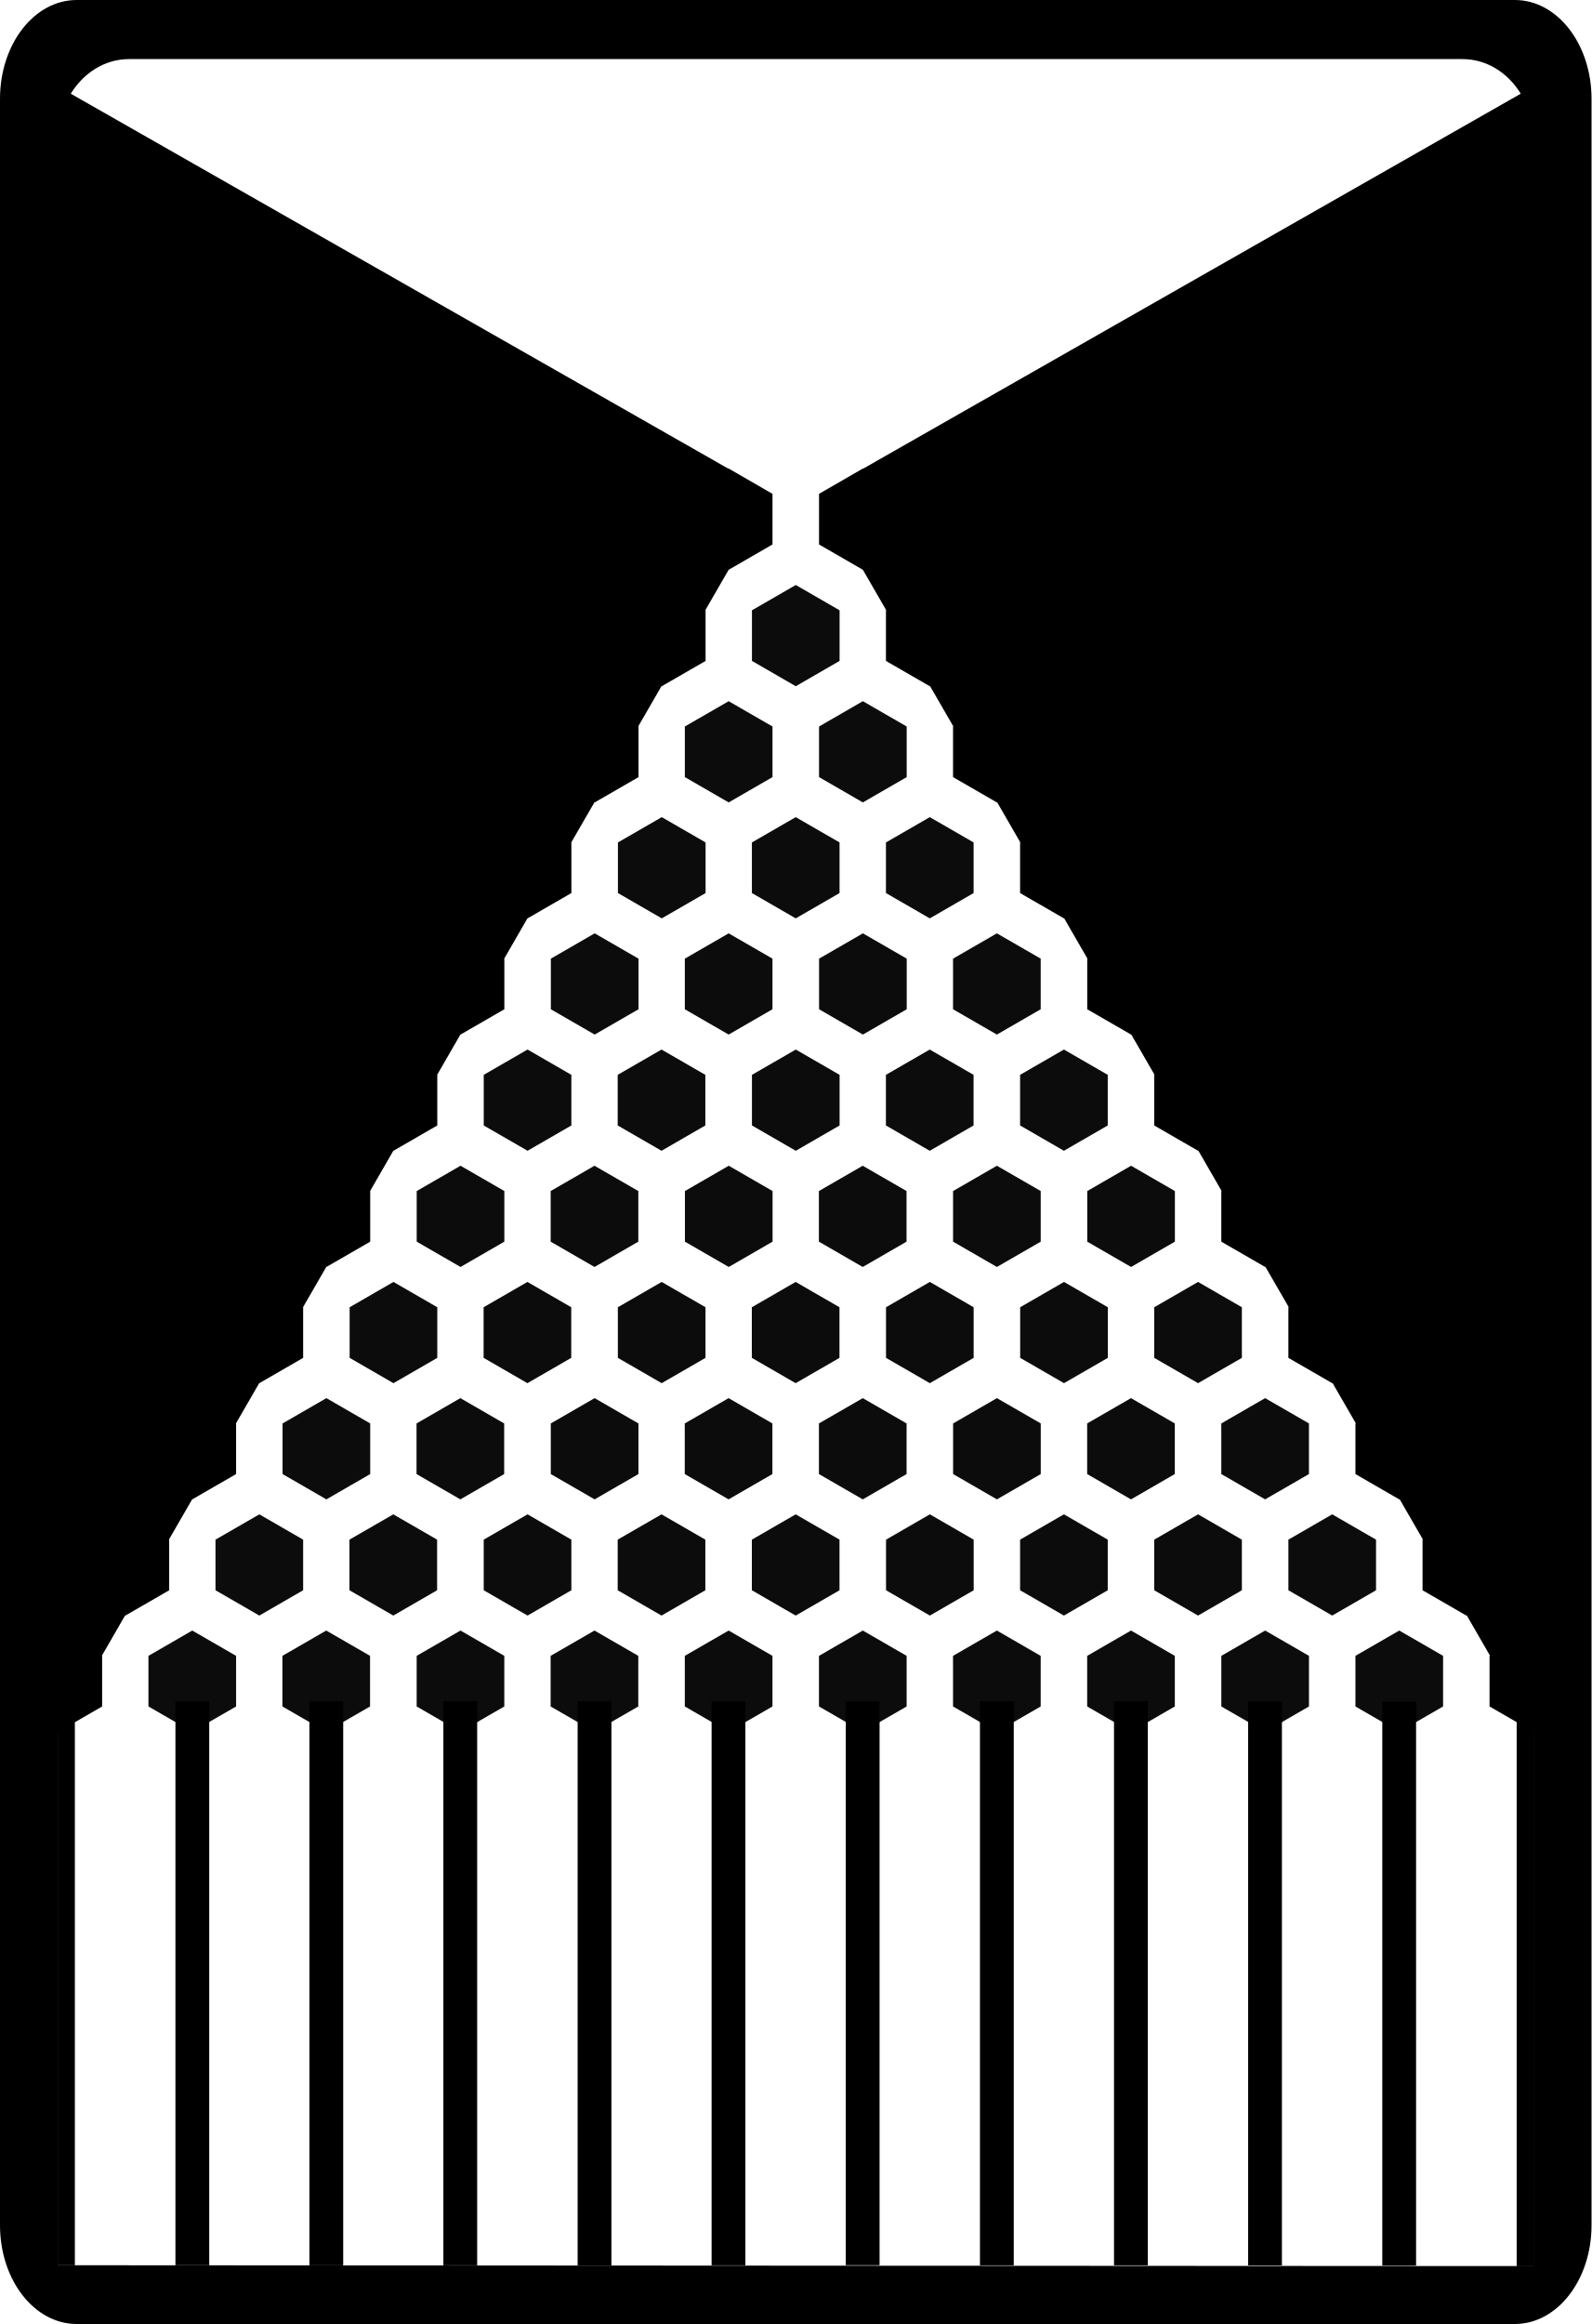
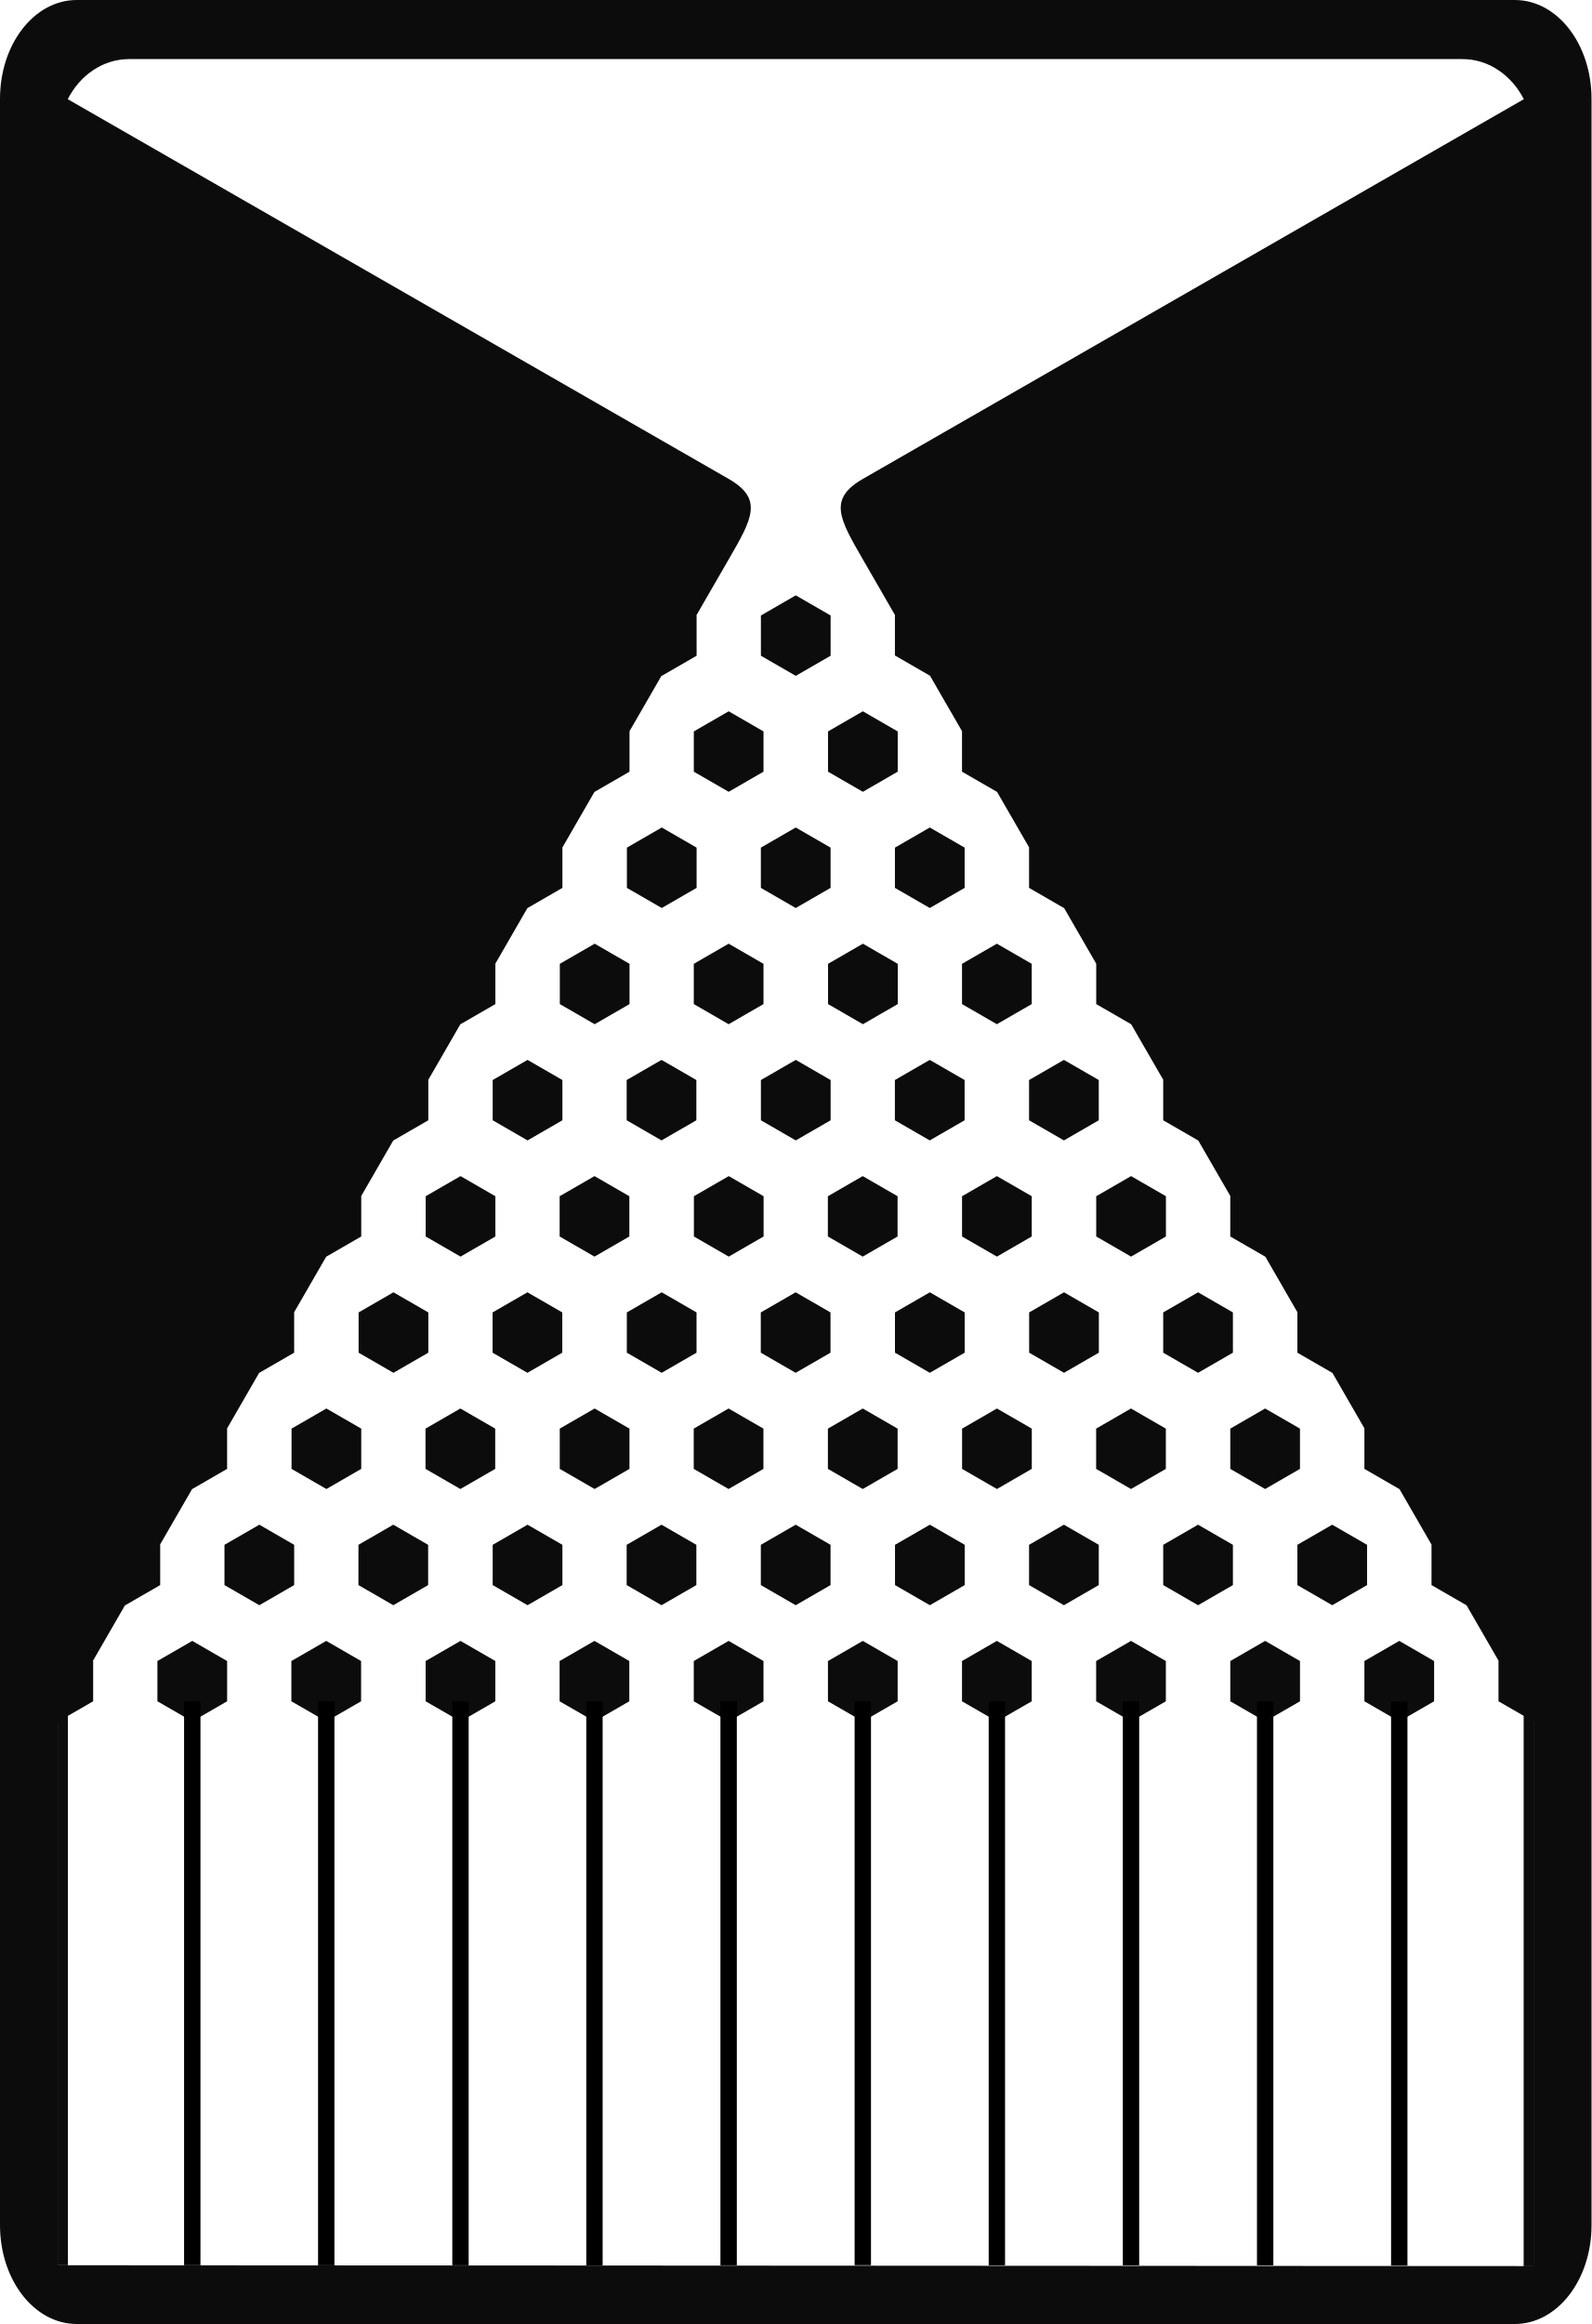
<svg xmlns="http://www.w3.org/2000/svg" width="137mm" height="200mm" viewBox="0 0 137 200" version="1.1" id="svg5">
  <defs id="defs2">
    </defs>
  <g id="layer1">
-     <path style="opacity:0.95;fill:#000000;stroke:#404040;stroke-width:0;stroke-dasharray:none" id="path238" d="m 72.44,24.5 0,13.237 -11.464,6.619 -11.464,-6.619 0,-13.237 11.464,-6.619 z" transform="matrix(0.3290653,0,0,0.3290653,48.43468,44.45939)" />
-     <path style="opacity:0.95;fill:#000000;stroke:#404040;stroke-width:0;stroke-dasharray:none" id="path373" d="m 72.44,24.5 0,13.237 -11.464,6.619 -11.464,-6.619 0,-13.237 11.464,-6.619 z" transform="matrix(0.3290653,0,0,0.3290653,42.65915,54.45939)" />
-     <path style="opacity:0.95;fill:#000000;stroke:#404040;stroke-width:0;stroke-dasharray:none" id="path375" d="m 72.44,24.5 0,13.237 -11.464,6.619 -11.464,-6.619 0,-13.237 11.464,-6.619 z" transform="matrix(0.3290653,0,0,0.3290653,54.21054,54.45939)" />
-     <path style="opacity:0.95;fill:#000000;stroke:#404040;stroke-width:0;stroke-dasharray:none" id="path1202" d="m 72.44,24.5 0,13.237 -11.464,6.619 -11.464,-6.619 0,-13.237 11.464,-6.619 z" transform="matrix(0.3290653,0,0,0.3290653,36.89928,64.43768)" />
-     <path style="opacity:0.95;fill:#000000;stroke:#404040;stroke-width:0;stroke-dasharray:none" id="path1204" d="m 72.44,24.5 0,13.237 -11.464,6.619 -11.464,-6.619 0,-13.237 11.464,-6.619 z" transform="matrix(0.3290653,0,0,0.3290653,48.43123,64.43768)" />
-     <path style="opacity:0.95;fill:#000000;stroke:#404040;stroke-width:0;stroke-dasharray:none" id="path1210" d="m 72.44,24.5 0,13.237 -11.464,6.619 -11.464,-6.619 0,-13.237 11.464,-6.619 z" transform="matrix(0.3290653,0,0,0.3290653,59.97053,64.43768)" />
-     <path style="opacity:0.95;fill:#000000;stroke:#404040;stroke-width:0;stroke-dasharray:none" id="path1224" d="m 72.44,24.5 0,13.237 -11.464,6.619 -11.464,-6.619 0,-13.237 11.464,-6.619 z" transform="matrix(0.3290653,0,0,0.3290653,31.12498,74.43768)" />
-     <path style="opacity:0.95;fill:#000000;stroke:#404040;stroke-width:0;stroke-dasharray:none" id="path1226" d="m 72.44,24.5 0,13.237 -11.464,6.619 -11.464,-6.619 0,-13.237 11.464,-6.619 z" transform="matrix(0.3290653,0,0,0.3290653,42.65692,74.43768)" />
-     <path style="opacity:0.95;fill:#000000;stroke:#404040;stroke-width:0;stroke-dasharray:none" id="path1228" d="m 72.44,24.5 0,13.237 -11.464,6.619 -11.464,-6.619 0,-13.237 11.464,-6.619 z" transform="matrix(0.3290653,0,0,0.3290653,54.21378,74.43768)" />
-     <path style="opacity:0.95;fill:#000000;stroke:#404040;stroke-width:0;stroke-dasharray:none" id="path1230" d="m 72.44,24.5 0,13.237 -11.464,6.619 -11.464,-6.619 0,-13.237 11.464,-6.619 z" transform="matrix(0.3290653,0,0,0.3290653,65.74572,74.43768)" />
-     <path style="opacity:0.95;fill:#000000;stroke:#404040;stroke-width:0;stroke-dasharray:none" id="path1232" d="m 72.44,24.5 0,13.237 -11.464,6.619 -11.464,-6.619 0,-13.237 11.464,-6.619 z" transform="matrix(0.3290653,0,0,0.3290653,25.34636,84.43768)" />
-     <path style="opacity:0.95;fill:#000000;stroke:#404040;stroke-width:0;stroke-dasharray:none" id="path1234" d="m 72.44,24.5 0,13.237 -11.464,6.619 -11.464,-6.619 0,-13.237 11.464,-6.619 z" transform="matrix(0.3290653,0,0,0.3290653,36.8783,84.43768)" />
-     <path style="opacity:0.95;fill:#000000;stroke:#404040;stroke-width:0;stroke-dasharray:none" id="path1236" d="m 72.44,24.5 0,13.237 -11.464,6.619 -11.464,-6.619 0,-13.237 11.464,-6.619 z" transform="matrix(0.3290653,0,0,0.3290653,48.43516,84.43768)" />
-     <path style="opacity:0.95;fill:#000000;stroke:#404040;stroke-width:0;stroke-dasharray:none" id="path1238" d="m 72.44,24.5 0,13.237 -11.464,6.619 -11.464,-6.619 0,-13.237 11.464,-6.619 z" transform="matrix(0.3290653,0,0,0.3290653,59.9671,84.43768)" />
-     <path style="opacity:0.95;fill:#000000;stroke:#404040;stroke-width:0;stroke-dasharray:none" id="path1240" d="m 72.44,24.5 0,13.237 -11.464,6.619 -11.464,-6.619 0,-13.237 11.464,-6.619 z" transform="matrix(0.3290653,0,0,0.3290653,71.51711,84.43768)" />
-     <path style="opacity:0.95;fill:#000000;stroke:#404040;stroke-width:0;stroke-dasharray:none" id="path1242" d="m 72.44,24.5 0,13.237 -11.464,6.619 -11.464,-6.619 0,-13.237 11.464,-6.619 z" transform="matrix(0.3290653,0,0,0.3290653,19.57722,94.43768)" />
-     <path style="opacity:0.95;fill:#000000;stroke:#404040;stroke-width:0;stroke-dasharray:none" id="path1244" d="m 72.44,24.5 0,13.237 -11.464,6.619 -11.464,-6.619 0,-13.237 11.464,-6.619 z" transform="matrix(0.3290653,0,0,0.3290653,31.10917,94.43768)" />
-     <path style="opacity:0.95;fill:#000000;stroke:#404040;stroke-width:0;stroke-dasharray:none" id="path1246" d="m 72.44,24.5 0,13.237 -11.464,6.619 -11.464,-6.619 0,-13.237 11.464,-6.619 z" transform="matrix(0.3290653,0,0,0.3290653,42.66602,94.43768)" />
-     <path style="opacity:0.95;fill:#000000;stroke:#404040;stroke-width:0;stroke-dasharray:none" id="path1248" d="m 72.44,24.5 0,13.237 -11.464,6.619 -11.464,-6.619 0,-13.237 11.464,-6.619 z" transform="matrix(0.3290653,0,0,0.3290653,54.19797,94.43768)" />
-     <path style="opacity:0.95;fill:#000000;stroke:#404040;stroke-width:0;stroke-dasharray:none" id="path1250" d="m 72.44,24.5 0,13.237 -11.464,6.619 -11.464,-6.619 0,-13.237 11.464,-6.619 z" transform="matrix(0.3290653,0,0,0.3290653,65.74797,94.43768)" />
-     <path style="opacity:0.95;fill:#000000;stroke:#404040;stroke-width:0;stroke-dasharray:none" id="path1252" d="m 72.44,24.5 0,13.237 -11.464,6.619 -11.464,-6.619 0,-13.237 11.464,-6.619 z" transform="matrix(0.3290653,0,0,0.3290653,77.29776,94.43768)" />
-     <path style="opacity:0.95;fill:#000000;stroke:#404040;stroke-width:0;stroke-dasharray:none" id="path1254" d="m 72.44,24.5 0,13.237 -11.464,6.619 -11.464,-6.619 0,-13.237 11.464,-6.619 z" transform="matrix(0.3290653,0,0,0.3290653,13.80395,104.4377)" />
-     <path style="opacity:0.95;fill:#000000;stroke:#404040;stroke-width:0;stroke-dasharray:none" id="path1256" d="m 72.44,24.5 0,13.237 -11.464,6.619 -11.464,-6.619 0,-13.237 11.464,-6.619 z" transform="matrix(0.3290653,0,0,0.3290653,25.3359,104.4377)" />
-     <path style="opacity:0.95;fill:#000000;stroke:#404040;stroke-width:0;stroke-dasharray:none" id="path1258" d="m 72.44,24.5 0,13.237 -11.464,6.619 -11.464,-6.619 0,-13.237 11.464,-6.619 z" transform="matrix(0.3290653,0,0,0.3290653,36.89275,104.4377)" />
-     <path style="opacity:0.95;fill:#000000;stroke:#404040;stroke-width:0;stroke-dasharray:none" id="path1260" d="m 72.44,24.5 0,13.237 -11.464,6.619 -11.464,-6.619 0,-13.237 11.464,-6.619 z" transform="matrix(0.3290653,0,0,0.3290653,48.42469,104.4377)" />
-     <path style="opacity:0.95;fill:#000000;stroke:#404040;stroke-width:0;stroke-dasharray:none" id="path1262" d="m 72.44,24.5 0,13.237 -11.464,6.619 -11.464,-6.619 0,-13.237 11.464,-6.619 z" transform="matrix(0.3290653,0,0,0.3290653,59.9747,104.4377)" />
-     <path style="opacity:0.95;fill:#000000;stroke:#404040;stroke-width:0;stroke-dasharray:none" id="path1264" d="m 72.44,24.5 0,13.237 -11.464,6.619 -11.464,-6.619 0,-13.237 11.464,-6.619 z" transform="matrix(0.3290653,0,0,0.3290653,71.52427,104.4377)" />
-     <path style="opacity:0.95;fill:#000000;stroke:#404040;stroke-width:0;stroke-dasharray:none" id="path1300" d="m 72.44,24.5 0,13.237 -11.464,6.619 -11.464,-6.619 0,-13.237 11.464,-6.619 z" transform="matrix(0.3290653,0,0,0.3290653,83.06404,104.4377)" />
-     <path style="opacity:0.95;fill:#000000;stroke:#404040;stroke-width:0;stroke-dasharray:none" id="path1302" d="m 72.44,24.5 0,13.237 -11.464,6.619 -11.464,-6.619 0,-13.237 11.464,-6.619 z" transform="matrix(0.3290653,0,0,0.3290653,8.030676,114.4377)" />
-     <path style="opacity:0.95;fill:#000000;stroke:#404040;stroke-width:0;stroke-dasharray:none" id="path1304" d="m 72.44,24.5 0,13.237 -11.464,6.619 -11.464,-6.619 0,-13.237 11.464,-6.619 z" transform="matrix(0.3290653,0,0,0.3290653,19.56262,114.4377)" />
-     <path style="opacity:0.95;fill:#000000;stroke:#404040;stroke-width:0;stroke-dasharray:none" id="path1306" d="m 72.44,24.5 0,13.237 -11.464,6.619 -11.464,-6.619 0,-13.237 11.464,-6.619 z" transform="matrix(0.3290653,0,0,0.3290653,31.11948,114.4377)" />
-     <path style="opacity:0.95;fill:#000000;stroke:#404040;stroke-width:0;stroke-dasharray:none" id="path1308" d="m 72.44,24.5 0,13.237 -11.464,6.619 -11.464,-6.619 0,-13.237 11.464,-6.619 z" transform="matrix(0.3290653,0,0,0.3290653,42.65142,114.4377)" />
-     <path style="opacity:0.95;fill:#000000;stroke:#404040;stroke-width:0;stroke-dasharray:none" id="path1310" d="m 72.44,24.5 0,13.237 -11.464,6.619 -11.464,-6.619 0,-13.237 11.464,-6.619 z" transform="matrix(0.3290653,0,0,0.3290653,54.20143,114.4377)" />
-     <path style="opacity:0.95;fill:#000000;stroke:#404040;stroke-width:0;stroke-dasharray:none" id="path1312" d="m 72.44,24.5 0,13.237 -11.464,6.619 -11.464,-6.619 0,-13.237 11.464,-6.619 z" transform="matrix(0.3290653,0,0,0.3290653,65.751,114.4377)" />
-     <path style="opacity:0.95;fill:#000000;stroke:#404040;stroke-width:0;stroke-dasharray:none" id="path1314" d="m 72.44,24.5 0,13.237 -11.464,6.619 -11.464,-6.619 0,-13.237 11.464,-6.619 z" transform="matrix(0.3290653,0,0,0.3290653,77.29055,114.4377)" />
-     <path style="opacity:0.95;fill:#000000;stroke:#404040;stroke-width:0;stroke-dasharray:none" id="path1316" d="m 72.44,24.5 0,13.237 -11.464,6.619 -11.464,-6.619 0,-13.237 11.464,-6.619 z" transform="matrix(0.3290653,0,0,0.3290653,88.83753,114.4377)" />
-     <path style="opacity:0.95;fill:#000000;stroke:#404040;stroke-width:0;stroke-dasharray:none" id="path1318" d="m 72.44,24.5 0,13.237 -11.464,6.619 -11.464,-6.619 0,-13.237 11.464,-6.619 z" transform="matrix(0.3290653,0,0,0.3290653,2.257403,124.4377)" />
-     <path style="opacity:0.95;fill:#000000;stroke:#404040;stroke-width:0;stroke-dasharray:none" id="path1320" d="m 72.44,24.5 0,13.237 -11.464,6.619 -11.464,-6.619 0,-13.237 11.464,-6.619 z" transform="matrix(0.3290653,0,0,0.3290653,13.78935,124.4377)" />
-     <path style="opacity:0.95;fill:#000000;stroke:#404040;stroke-width:0;stroke-dasharray:none" id="path1322" d="m 72.44,24.5 0,13.237 -11.464,6.619 -11.464,-6.619 0,-13.237 11.464,-6.619 z" transform="matrix(0.3290653,0,0,0.3290653,25.3462,124.4377)" />
-     <path style="opacity:0.95;fill:#000000;stroke:#404040;stroke-width:0;stroke-dasharray:none" id="path1324" d="m 72.44,24.5 0,13.237 -11.464,6.619 -11.464,-6.619 0,-13.237 11.464,-6.619 z" transform="matrix(0.3290653,0,0,0.3290653,36.87815,124.4377)" />
-     <path style="opacity:0.95;fill:#000000;stroke:#404040;stroke-width:0;stroke-dasharray:none" id="path1326" d="m 72.44,24.5 0,13.237 -11.464,6.619 -11.464,-6.619 0,-13.237 11.464,-6.619 z" transform="matrix(0.3290653,0,0,0.3290653,48.42815,124.4377)" />
-     <path style="opacity:0.95;fill:#000000;stroke:#404040;stroke-width:0;stroke-dasharray:none" id="path1328" d="m 72.44,24.5 0,13.237 -11.464,6.619 -11.464,-6.619 0,-13.237 11.464,-6.619 z" transform="matrix(0.3290653,0,0,0.3290653,59.97772,124.4377)" />
-     <path style="opacity:0.95;fill:#000000;stroke:#404040;stroke-width:0;stroke-dasharray:none" id="path1330" d="m 72.44,24.5 0,13.237 -11.464,6.619 -11.464,-6.619 0,-13.237 11.464,-6.619 z" transform="matrix(0.3290653,0,0,0.3290653,71.51706,124.4377)" />
-     <path style="opacity:0.95;fill:#000000;stroke:#404040;stroke-width:0;stroke-dasharray:none" id="path1332" d="m 72.44,24.5 0,13.237 -11.464,6.619 -11.464,-6.619 0,-13.237 11.464,-6.619 z" transform="matrix(0.3290653,0,0,0.3290653,83.06404,124.4377)" />
-     <path style="opacity:0.95;fill:#000000;stroke:#404040;stroke-width:0;stroke-dasharray:none" id="path1334" d="m 72.44,24.5 0,13.237 -11.464,6.619 -11.464,-6.619 0,-13.237 11.464,-6.619 z" transform="matrix(0.3290653,0,0,0.3290653,94.61205,124.4377)" />
-     <path class="UnoptimicedTransforms" d="M 0,0" id="path4204" style="fill:#000000;stroke-width:0;stroke-dasharray:none" />
-     <path style="fill:#000000;stroke:#000000;stroke-width:0;stroke-linecap:butt;stroke-linejoin:miter;stroke-dasharray:none;stroke-opacity:1" d="M 4.991,26.757 4.989,149.679" id="path4150" />
-     <path style="opacity:0.95;fill:#000000;stroke:#404040;stroke-width:0;stroke-dasharray:none" id="path17122" d="m 72.44,24.5 0,13.237 -11.464,6.619 -11.464,-6.619 0,-13.237 11.464,-6.619 z" transform="matrix(0.3290653,0,0,0.3290653,88.83981,134.438)" />
-     <path style="opacity:0.95;fill:#000000;stroke:#404040;stroke-width:0;stroke-dasharray:none" id="path17128" d="m 72.44,24.5 0,13.237 -11.464,6.619 -11.464,-6.619 0,-13.237 11.464,-6.619 z" transform="matrix(0.3290653,0,0,0.3290653,100.3833,134.438)" />
-     <path style="opacity:0.95;fill:#000000;stroke:#404040;stroke-width:0;stroke-dasharray:none" id="path17106" d="m 72.44,24.5 0,13.237 -11.464,6.619 -11.464,-6.619 0,-13.237 11.464,-6.619 z" transform="matrix(0.3290653,0,0,0.3290653,-3.514856,134.438)" />
-     <path style="opacity:0.95;fill:#000000;stroke:#404040;stroke-width:0;stroke-dasharray:none" id="path17108" d="m 72.44,24.5 0,13.237 -11.464,6.619 -11.464,-6.619 0,-13.237 11.464,-6.619 z" transform="matrix(0.3290653,0,0,0.3290653,8.01709,134.438)" />
-     <path style="opacity:0.95;fill:#000000;stroke:#404040;stroke-width:0;stroke-dasharray:none" id="path17110" d="m 72.44,24.5 0,13.237 -11.464,6.619 -11.464,-6.619 0,-13.237 11.464,-6.619 z" transform="matrix(0.3290653,0,0,0.3290653,19.57396,134.438)" />
-     <path style="opacity:0.95;fill:#000000;stroke:#404040;stroke-width:0;stroke-dasharray:none" id="path17112" d="m 72.44,24.5 0,13.237 -11.464,6.619 -11.464,-6.619 0,-13.237 11.464,-6.619 z" transform="matrix(0.3290653,0,0,0.3290653,31.10591,134.438)" />
-     <path style="opacity:0.95;fill:#000000;stroke:#404040;stroke-width:0;stroke-dasharray:none" id="path17114" d="m 72.44,24.5 0,13.237 -11.464,6.619 -11.464,-6.619 0,-13.237 11.464,-6.619 z" transform="matrix(0.3290653,0,0,0.3290653,42.65591,134.438)" />
-     <path style="opacity:0.95;fill:#000000;stroke:#404040;stroke-width:0;stroke-dasharray:none" id="path17116" d="m 72.44,24.5 0,13.237 -11.464,6.619 -11.464,-6.619 0,-13.237 11.464,-6.619 z" transform="matrix(0.3290653,0,0,0.3290653,54.20548,134.438)" />
-     <path style="opacity:0.95;fill:#000000;stroke:#404040;stroke-width:0;stroke-dasharray:none" id="path17118" d="m 72.44,24.5 0,13.237 -11.464,6.619 -11.464,-6.619 0,-13.237 11.464,-6.619 z" transform="matrix(0.3290653,0,0,0.3290653,65.74482,134.438)" />
-     <path style="opacity:0.95;fill:#000000;stroke:#404040;stroke-width:0;stroke-dasharray:none" id="path17120" d="m 72.44,24.5 0,13.237 -11.464,6.619 -11.464,-6.619 0,-13.237 11.464,-6.619 z" transform="matrix(0.3290653,0,0,0.3290653,77.2918,134.438)" />
-     <path style="fill:#000000;stroke:#000000;stroke-width:0;stroke-linecap:butt;stroke-linejoin:miter;stroke-dasharray:none;stroke-opacity:1" d="m 16.312,146.416 h 1.699 v 48.529 h -2.909 v -48.529 z" id="path1122" />
-     <path style="fill:#000000;stroke:#000000;stroke-width:0;stroke-linecap:butt;stroke-linejoin:miter;stroke-dasharray:none;stroke-opacity:1" d="m 27.844,146.416 h 1.699 v 48.536 h -2.909 v -48.536 z" id="path1124" />
-     <path style="fill:#000000;stroke:#000000;stroke-width:0;stroke-linecap:butt;stroke-linejoin:miter;stroke-dasharray:none;stroke-opacity:1" d="m 39.376,146.416 h 1.699 v 48.536 h -2.909 v -48.536 z" id="path1126" />
-     <path style="fill:#000000;stroke:#000000;stroke-width:0;stroke-linecap:butt;stroke-linejoin:miter;stroke-dasharray:none;stroke-opacity:1" d="m 50.933,146.423 h 1.699 v 48.536 h -2.909 v -48.536 z" id="path1128" />
-     <path style="fill:#000000;stroke:#000000;stroke-width:0;stroke-linecap:butt;stroke-linejoin:miter;stroke-dasharray:none;stroke-opacity:1" d="m 62.465,146.416 h 1.699 v 48.536 h -2.909 v -48.536 z" id="path1130" />
-     <path style="fill:#000000;stroke:#000000;stroke-width:0;stroke-linecap:butt;stroke-linejoin:miter;stroke-dasharray:none;stroke-opacity:1" d="m 74.015,146.405 h 1.699 v 48.536 h -2.909 v -48.536 z" id="path1132" />
-     <path style="fill:#000000;stroke:#000000;stroke-width:0;stroke-linecap:butt;stroke-linejoin:miter;stroke-dasharray:none;stroke-opacity:1" d="m 85.565,146.416 h 1.699 v 48.536 h -2.909 v -48.536 z" id="path1134" />
-     <path style="fill:#000000;stroke:#000000;stroke-width:0;stroke-linecap:butt;stroke-linejoin:miter;stroke-dasharray:none;stroke-opacity:1" d="m 97.104,146.416 h 1.699 v 48.536 h -2.909 v -48.536 z" id="path1136" />
-     <path style="fill:#000000;stroke:#000000;stroke-width:0;stroke-linecap:butt;stroke-linejoin:miter;stroke-dasharray:none;stroke-opacity:1" d="m 108.65,146.418 h 1.699 v 48.536 h -2.909 v -48.536 z" id="path1138" />
-     <path style="fill:#000000;stroke:#000000;stroke-width:0;stroke-linecap:butt;stroke-linejoin:miter;stroke-dasharray:none;stroke-opacity:1" d="m 120.198,146.441 h 1.699 v 48.536 h -2.909 v -48.536 z" id="path1140" />
-     <path id="path1142" style="fill:#000000;stroke:#000000;stroke-width:0;stroke-linecap:butt;stroke-linejoin:miter;stroke-dasharray:none;stroke-opacity:1" d="M 6.605 0 C 2.946 0 -1.8799758e-15 3.794 0 8.507 L 0 191.493 C 0 196.206 2.946 200 6.605 200 L 130.395 200 C 134.054 200 137 196.206 137 191.493 L 137 8.507 C 137 3.794 134.054 1.2533172e-15 130.395 0 L 6.605 0 z M 11.115 5.085 L 125.887 5.085 C 127.971 5.085 129.803 6.261 130.908 8.063 L 74.297 40.334 L 74.276 40.322 L 70.875 42.285 L 70.501 42.499 L 70.503 42.502 L 70.503 46.856 L 74.276 49.034 L 74.276 49.034 L 76.284 52.509 L 76.263 52.522 L 76.263 56.878 L 80.035 59.056 L 80.058 59.043 L 82.061 62.509 L 82.038 62.522 L 82.038 66.878 L 85.811 69.056 L 85.835 69.042 L 87.827 72.49 L 87.81 72.5 L 87.81 76.856 L 91.582 79.034 L 91.601 79.023 L 93.604 82.492 L 93.59 82.5 L 93.59 86.856 L 97.363 89.034 L 97.378 89.025 L 99.378 92.487 L 99.357 92.5 L 99.357 96.856 L 103.129 99.034 L 103.152 99.02 L 105.154 102.486 L 105.13 102.5 L 105.13 106.856 L 108.902 109.034 L 108.928 109.019 L 110.931 112.485 L 110.905 112.5 L 110.905 116.856 L 114.677 119.034 L 114.705 119.018 L 116.706 122.483 L 116.676 122.5 L 116.676 126.856 L 120.448 129.034 L 120.48 129.016 L 122.482 132.483 L 122.453 132.5 L 122.453 136.856 L 126.225 139.034 L 126.257 139.016 L 128.257 142.479 L 128.22 142.5 L 128.22 146.856 L 130.556 148.205 L 130.556 195.014 L 132.009 195.014 L 132.009 149.025 L 132.011 149.024 L 132.011 195.017 L 4.991 194.943 L 4.991 149.033 L 4.994 149.028 L 4.994 194.934 L 6.445 194.934 L 6.445 148.211 L 8.791 146.856 L 8.791 142.5 L 8.769 142.488 L 10.77 139.023 L 10.791 139.034 L 14.563 136.856 L 14.563 132.5 L 14.543 132.488 L 16.541 129.028 L 16.55 129.034 L 20.323 126.856 L 20.323 122.5 L 20.312 122.494 L 22.313 119.029 L 22.323 119.034 L 26.095 116.856 L 26.095 112.5 L 26.086 112.494 L 28.087 109.028 L 28.096 109.034 L 31.868 106.856 L 31.868 102.5 L 31.859 102.495 L 33.86 99.029 L 33.869 99.034 L 37.642 96.856 L 37.642 92.5 L 37.632 92.494 L 39.633 89.029 L 39.642 89.034 L 43.414 86.856 L 43.414 82.5 L 43.405 82.495 L 45.405 79.03 L 45.411 79.034 L 49.184 76.856 L 49.184 72.5 L 49.177 72.496 L 51.171 69.044 L 51.19 69.056 L 54.963 66.878 L 54.963 62.522 L 54.942 62.51 L 56.944 59.044 L 56.964 59.056 L 60.737 56.878 L 60.737 52.522 L 60.716 52.51 L 62.723 49.034 L 62.724 49.034 L 66.497 46.856 L 66.497 42.5 L 66.495 42.499 L 66.496 42.499 L 66.365 42.425 L 62.724 40.322 L 62.701 40.336 L 6.092 8.065 C 7.197 6.262 9.029 5.085 11.115 5.085 z " />
+     <path style="opacity:0.95;fill:#000000;stroke:#404040;stroke-width:0;stroke-dasharray:none" id="path238" d="m 72.44,24.5 0,13.237 -11.464,6.619 -11.464,-6.619 0,-13.237 11.464,-6.619 z" transform="matrix(0.2617118,0,0,0.2617118,52.54161,46.55538)" />
+     <path style="opacity:0.95;fill:#000000;stroke:#404040;stroke-width:0;stroke-dasharray:none" id="path373" d="m 72.44,24.5 0,13.237 -11.464,6.619 -11.464,-6.619 0,-13.237 11.464,-6.619 z" transform="matrix(0.2617118,0,0,0.2617118,46.76609,56.53337)" />
+     <path style="opacity:0.95;fill:#000000;stroke:#404040;stroke-width:0;stroke-dasharray:none" id="path375" d="m 72.44,24.5 0,13.237 -11.464,6.619 -11.464,-6.619 0,-13.237 11.464,-6.619 z" transform="matrix(0.2617118,0,0,0.2617118,58.31748,56.53337)" />
+     <path style="opacity:0.95;fill:#000000;stroke:#404040;stroke-width:0;stroke-dasharray:none" id="path1202" d="m 72.44,24.5 0,13.237 -11.464,6.619 -11.464,-6.619 0,-13.237 11.464,-6.619 z" transform="matrix(0.2617118,0,0,0.2617118,41.00622,66.53366)" />
+     <path style="opacity:0.95;fill:#000000;stroke:#404040;stroke-width:0;stroke-dasharray:none" id="path1204" d="m 72.44,24.5 0,13.237 -11.464,6.619 -11.464,-6.619 0,-13.237 11.464,-6.619 z" transform="matrix(0.2617118,0,0,0.2617118,52.53816,66.53366)" />
+     <path style="opacity:0.95;fill:#000000;stroke:#404040;stroke-width:0;stroke-dasharray:none" id="path1210" d="m 72.44,24.5 0,13.237 -11.464,6.619 -11.464,-6.619 0,-13.237 11.464,-6.619 z" transform="matrix(0.2617118,0,0,0.2617118,64.07746,66.53366)" />
+     <path style="opacity:0.95;fill:#000000;stroke:#404040;stroke-width:0;stroke-dasharray:none" id="path1224" d="m 72.44,24.5 0,13.237 -11.464,6.619 -11.464,-6.619 0,-13.237 11.464,-6.619 z" transform="matrix(0.2617118,0,0,0.2617118,35.23191,76.53366)" />
+     <path style="opacity:0.95;fill:#000000;stroke:#404040;stroke-width:0;stroke-dasharray:none" id="path1226" d="m 72.44,24.5 0,13.237 -11.464,6.619 -11.464,-6.619 0,-13.237 11.464,-6.619 z" transform="matrix(0.2617118,0,0,0.2617118,46.76385,76.53366)" />
+     <path style="opacity:0.95;fill:#000000;stroke:#404040;stroke-width:0;stroke-dasharray:none" id="path1228" d="m 72.44,24.5 0,13.237 -11.464,6.619 -11.464,-6.619 0,-13.237 11.464,-6.619 z" transform="matrix(0.2617118,0,0,0.2617118,58.32071,76.53366)" />
+     <path style="opacity:0.95;fill:#000000;stroke:#404040;stroke-width:0;stroke-dasharray:none" id="path1230" d="m 72.44,24.5 0,13.237 -11.464,6.619 -11.464,-6.619 0,-13.237 11.464,-6.619 z" transform="matrix(0.2617118,0,0,0.2617118,69.85265,76.53366)" />
+     <path style="opacity:0.95;fill:#000000;stroke:#404040;stroke-width:0;stroke-dasharray:none" id="path1232" d="m 72.44,24.5 0,13.237 -11.464,6.619 -11.464,-6.619 0,-13.237 11.464,-6.619 z" transform="matrix(0.2617118,0,0,0.2617118,29.45329,86.53366)" />
+     <path style="opacity:0.95;fill:#000000;stroke:#404040;stroke-width:0;stroke-dasharray:none" id="path1234" d="m 72.44,24.5 0,13.237 -11.464,6.619 -11.464,-6.619 0,-13.237 11.464,-6.619 z" transform="matrix(0.2617118,0,0,0.2617118,40.98524,86.53366)" />
+     <path style="opacity:0.95;fill:#000000;stroke:#404040;stroke-width:0;stroke-dasharray:none" id="path1236" d="m 72.44,24.5 0,13.237 -11.464,6.619 -11.464,-6.619 0,-13.237 11.464,-6.619 z" transform="matrix(0.2617118,0,0,0.2617118,52.54209,86.53366)" />
+     <path style="opacity:0.95;fill:#000000;stroke:#404040;stroke-width:0;stroke-dasharray:none" id="path1238" d="m 72.44,24.5 0,13.237 -11.464,6.619 -11.464,-6.619 0,-13.237 11.464,-6.619 z" transform="matrix(0.2617118,0,0,0.2617118,64.07404,86.53366)" />
+     <path style="opacity:0.95;fill:#000000;stroke:#404040;stroke-width:0;stroke-dasharray:none" id="path1240" d="m 72.44,24.5 0,13.237 -11.464,6.619 -11.464,-6.619 0,-13.237 11.464,-6.619 z" transform="matrix(0.2617118,0,0,0.2617118,75.62404,86.53366)" />
+     <path style="opacity:0.95;fill:#000000;stroke:#404040;stroke-width:0;stroke-dasharray:none" id="path1242" d="m 72.44,24.5 0,13.237 -11.464,6.619 -11.464,-6.619 0,-13.237 11.464,-6.619 z" transform="matrix(0.2617118,0,0,0.2617118,23.68416,96.53366)" />
+     <path style="opacity:0.95;fill:#000000;stroke:#404040;stroke-width:0;stroke-dasharray:none" id="path1244" d="m 72.44,24.5 0,13.237 -11.464,6.619 -11.464,-6.619 0,-13.237 11.464,-6.619 z" transform="matrix(0.2617118,0,0,0.2617118,35.2161,96.53366)" />
+     <path style="opacity:0.95;fill:#000000;stroke:#404040;stroke-width:0;stroke-dasharray:none" id="path1246" d="m 72.44,24.5 0,13.237 -11.464,6.619 -11.464,-6.619 0,-13.237 11.464,-6.619 z" transform="matrix(0.2617118,0,0,0.2617118,46.77296,96.53366)" />
+     <path style="opacity:0.95;fill:#000000;stroke:#404040;stroke-width:0;stroke-dasharray:none" id="path1248" d="m 72.44,24.5 0,13.237 -11.464,6.619 -11.464,-6.619 0,-13.237 11.464,-6.619 z" transform="matrix(0.2617118,0,0,0.2617118,58.3049,96.53366)" />
+     <path style="opacity:0.95;fill:#000000;stroke:#404040;stroke-width:0;stroke-dasharray:none" id="path1250" d="m 72.44,24.5 0,13.237 -11.464,6.619 -11.464,-6.619 0,-13.237 11.464,-6.619 z" transform="matrix(0.2617118,0,0,0.2617118,69.8549,96.53366)" />
+     <path style="opacity:0.95;fill:#000000;stroke:#404040;stroke-width:0;stroke-dasharray:none" id="path1252" d="m 72.44,24.5 0,13.237 -11.464,6.619 -11.464,-6.619 0,-13.237 11.464,-6.619 z" transform="matrix(0.2617118,0,0,0.2617118,81.40469,96.53366)" />
+     <path style="opacity:0.95;fill:#000000;stroke:#404040;stroke-width:0;stroke-dasharray:none" id="path1254" d="m 72.44,24.5 0,13.237 -11.464,6.619 -11.464,-6.619 0,-13.237 11.464,-6.619 z" transform="matrix(0.2617118,0,0,0.2617118,17.91088,106.5337)" />
+     <path style="opacity:0.95;fill:#000000;stroke:#404040;stroke-width:0;stroke-dasharray:none" id="path1256" d="m 72.44,24.5 0,13.237 -11.464,6.619 -11.464,-6.619 0,-13.237 11.464,-6.619 z" transform="matrix(0.2617118,0,0,0.2617118,29.44283,106.5337)" />
+     <path style="opacity:0.95;fill:#000000;stroke:#404040;stroke-width:0;stroke-dasharray:none" id="path1258" d="m 72.44,24.5 0,13.237 -11.464,6.619 -11.464,-6.619 0,-13.237 11.464,-6.619 z" transform="matrix(0.2617118,0,0,0.2617118,40.99968,106.5337)" />
+     <path style="opacity:0.95;fill:#000000;stroke:#404040;stroke-width:0;stroke-dasharray:none" id="path1260" d="m 72.44,24.5 0,13.237 -11.464,6.619 -11.464,-6.619 0,-13.237 11.464,-6.619 z" transform="matrix(0.2617118,0,0,0.2617118,52.53163,106.5337)" />
+     <path style="opacity:0.95;fill:#000000;stroke:#404040;stroke-width:0;stroke-dasharray:none" id="path1262" d="m 72.44,24.5 0,13.237 -11.464,6.619 -11.464,-6.619 0,-13.237 11.464,-6.619 z" transform="matrix(0.2617118,0,0,0.2617118,64.08163,106.5337)" />
+     <path style="opacity:0.95;fill:#000000;stroke:#404040;stroke-width:0;stroke-dasharray:none" id="path1264" d="m 72.44,24.5 0,13.237 -11.464,6.619 -11.464,-6.619 0,-13.237 11.464,-6.619 z" transform="matrix(0.2617118,0,0,0.2617118,75.6312,106.5337)" />
+     <path style="opacity:0.95;fill:#000000;stroke:#404040;stroke-width:0;stroke-dasharray:none" id="path1300" d="m 72.44,24.5 0,13.237 -11.464,6.619 -11.464,-6.619 0,-13.237 11.464,-6.619 z" transform="matrix(0.2617118,0,0,0.2617118,87.17097,106.5337)" />
+     <path style="opacity:0.95;fill:#000000;stroke:#404040;stroke-width:0;stroke-dasharray:none" id="path1302" d="m 72.44,24.5 0,13.237 -11.464,6.619 -11.464,-6.619 0,-13.237 11.464,-6.619 z" transform="matrix(0.2617118,0,0,0.2617118,12.13761,116.5337)" />
+     <path style="opacity:0.95;fill:#000000;stroke:#404040;stroke-width:0;stroke-dasharray:none" id="path1304" d="m 72.44,24.5 0,13.237 -11.464,6.619 -11.464,-6.619 0,-13.237 11.464,-6.619 z" transform="matrix(0.2617118,0,0,0.2617118,23.66955,116.5337)" />
+     <path style="opacity:0.95;fill:#000000;stroke:#404040;stroke-width:0;stroke-dasharray:none" id="path1306" d="m 72.44,24.5 0,13.237 -11.464,6.619 -11.464,-6.619 0,-13.237 11.464,-6.619 z" transform="matrix(0.2617118,0,0,0.2617118,35.22641,116.5337)" />
+     <path style="opacity:0.95;fill:#000000;stroke:#404040;stroke-width:0;stroke-dasharray:none" id="path1308" d="m 72.44,24.5 0,13.237 -11.464,6.619 -11.464,-6.619 0,-13.237 11.464,-6.619 z" transform="matrix(0.2617118,0,0,0.2617118,46.75836,116.5337)" />
+     <path style="opacity:0.95;fill:#000000;stroke:#404040;stroke-width:0;stroke-dasharray:none" id="path1310" d="m 72.44,24.5 0,13.237 -11.464,6.619 -11.464,-6.619 0,-13.237 11.464,-6.619 z" transform="matrix(0.2617118,0,0,0.2617118,58.30836,116.5337)" />
+     <path style="opacity:0.95;fill:#000000;stroke:#404040;stroke-width:0;stroke-dasharray:none" id="path1312" d="m 72.44,24.5 0,13.237 -11.464,6.619 -11.464,-6.619 0,-13.237 11.464,-6.619 z" transform="matrix(0.2617118,0,0,0.2617118,69.85793,116.5337)" />
+     <path style="opacity:0.95;fill:#000000;stroke:#404040;stroke-width:0;stroke-dasharray:none" id="path1314" d="m 72.44,24.5 0,13.237 -11.464,6.619 -11.464,-6.619 0,-13.237 11.464,-6.619 z" transform="matrix(0.2617118,0,0,0.2617118,81.39748,116.5337)" />
+     <path style="opacity:0.95;fill:#000000;stroke:#404040;stroke-width:0;stroke-dasharray:none" id="path1316" d="m 72.44,24.5 0,13.237 -11.464,6.619 -11.464,-6.619 0,-13.237 11.464,-6.619 z" transform="matrix(0.2617118,0,0,0.2617118,92.94446,116.5337)" />
+     <path style="opacity:0.95;fill:#000000;stroke:#404040;stroke-width:0;stroke-dasharray:none" id="path1318" d="m 72.44,24.5 0,13.237 -11.464,6.619 -11.464,-6.619 0,-13.237 11.464,-6.619 z" transform="matrix(0.2617118,0,0,0.2617118,6.364335,126.5337)" />
+     <path style="opacity:0.95;fill:#000000;stroke:#404040;stroke-width:0;stroke-dasharray:none" id="path1320" d="m 72.44,24.5 0,13.237 -11.464,6.619 -11.464,-6.619 0,-13.237 11.464,-6.619 z" transform="matrix(0.2617118,0,0,0.2617118,17.89628,126.5337)" />
+     <path style="opacity:0.95;fill:#000000;stroke:#404040;stroke-width:0;stroke-dasharray:none" id="path1322" d="m 72.44,24.5 0,13.237 -11.464,6.619 -11.464,-6.619 0,-13.237 11.464,-6.619 z" transform="matrix(0.2617118,0,0,0.2617118,29.45314,126.5337)" />
+     <path style="opacity:0.95;fill:#000000;stroke:#404040;stroke-width:0;stroke-dasharray:none" id="path1324" d="m 72.44,24.5 0,13.237 -11.464,6.619 -11.464,-6.619 0,-13.237 11.464,-6.619 z" transform="matrix(0.2617118,0,0,0.2617118,40.98508,126.5337)" />
+     <path style="opacity:0.95;fill:#000000;stroke:#404040;stroke-width:0;stroke-dasharray:none" id="path1326" d="m 72.44,24.5 0,13.237 -11.464,6.619 -11.464,-6.619 0,-13.237 11.464,-6.619 z" transform="matrix(0.2617118,0,0,0.2617118,52.53509,126.5337)" />
+     <path style="opacity:0.95;fill:#000000;stroke:#404040;stroke-width:0;stroke-dasharray:none" id="path1328" d="m 72.44,24.5 0,13.237 -11.464,6.619 -11.464,-6.619 0,-13.237 11.464,-6.619 z" transform="matrix(0.2617118,0,0,0.2617118,64.08465,126.5337)" />
+     <path style="opacity:0.95;fill:#000000;stroke:#404040;stroke-width:0;stroke-dasharray:none" id="path1330" d="m 72.44,24.5 0,13.237 -11.464,6.619 -11.464,-6.619 0,-13.237 11.464,-6.619 z" transform="matrix(0.2617118,0,0,0.2617118,75.62399,126.5337)" />
+     <path style="opacity:0.95;fill:#000000;stroke:#404040;stroke-width:0;stroke-dasharray:none" id="path1332" d="m 72.44,24.5 0,13.237 -11.464,6.619 -11.464,-6.619 0,-13.237 11.464,-6.619 z" transform="matrix(0.2617118,0,0,0.2617118,87.17097,126.5337)" />
+     <path style="opacity:0.95;fill:#000000;stroke:#404040;stroke-width:0;stroke-dasharray:none" id="path1334" d="m 72.44,24.5 0,13.237 -11.464,6.619 -11.464,-6.619 0,-13.237 11.464,-6.619 z" transform="matrix(0.2617118,0,0,0.2617118,98.71898,126.5337)" />
+     <path d="M 0,0" id="path4204" style="fill:#000000;stroke-width:0;stroke-dasharray:none" class="UnoptimicedTransforms" />
+     <path style="opacity:0.95;fill:#000000;stroke:#404040;stroke-width:0;stroke-dasharray:none" id="path17122" d="m 72.44,24.5 0,13.237 -11.464,6.619 -11.464,-6.619 0,-13.237 11.464,-6.619 z" transform="matrix(0.2617118,0,0,0.2617118,92.94674,136.534)" />
+     <path style="opacity:0.95;fill:#000000;stroke:#404040;stroke-width:0;stroke-dasharray:none" id="path17128" d="m 72.44,24.5 0,13.237 -11.464,6.619 -11.464,-6.619 0,-13.237 11.464,-6.619 z" transform="matrix(0.2617118,0,0,0.2617118,104.4902,136.534)" />
+     <path id="path1336" style="opacity:0.95;fill:#000000;stroke:#404040;stroke-width:0;stroke-dasharray:none" d="M 6.605 0 C 2.946 0 -1.8799758e-15 3.794 0 8.507 L 0 191.493 C 0 196.206 2.946 200 6.605 200 L 130.395 200 C 134.054 200 137 196.206 137 191.493 L 137 8.507 C 137 3.794 134.054 1.2533172e-15 130.395 0 L 6.605 0 z M 11.115 5.085 L 125.887 5.085 C 128.148 5.085 130.11 6.47 131.171 8.535 L 74.276 41.213 C 71.273 42.947 72.246 44.626 74.276 48.142 L 77.046 52.939 L 77.035 52.946 L 77.035 56.41 L 80.035 58.142 L 80.046 58.136 L 82.82 62.94 L 82.81 62.946 L 82.81 66.41 L 85.811 68.142 L 85.82 68.137 L 88.593 72.939 L 88.582 72.946 L 88.582 76.41 L 91.582 78.143 L 91.593 78.136 L 94.368 82.943 L 94.363 82.946 L 94.363 86.41 L 97.363 88.142 L 97.368 88.139 L 100.14 92.94 L 100.129 92.946 L 100.129 96.41 L 103.129 98.142 L 103.14 98.136 L 105.913 102.939 L 105.902 102.946 L 105.902 106.41 L 108.902 108.142 L 108.914 108.136 L 111.687 112.94 L 111.677 112.946 L 111.677 116.41 L 114.677 118.142 L 114.688 118.136 L 117.46 122.939 L 117.448 122.945 L 117.448 126.41 L 120.448 128.143 L 120.46 128.136 L 123.234 132.94 L 123.225 132.946 L 123.225 136.41 L 126.225 138.142 L 126.235 138.137 L 129.006 142.938 L 128.991 142.946 L 128.991 146.411 L 131.156 147.66 L 131.156 195.014 L 132.008 195.014 L 132.008 148.137 L 132.011 148.141 L 132.011 195.017 L 4.991 194.943 L 4.991 148.142 L 4.994 148.137 L 4.994 194.934 L 5.845 194.934 L 5.845 147.666 L 8.018 146.411 L 8.018 142.946 L 7.997 142.934 L 10.77 138.131 L 10.79 138.142 L 13.79 136.41 L 13.79 132.946 L 13.771 132.935 L 16.541 128.137 L 16.55 128.143 L 19.55 126.41 L 19.55 122.945 L 19.541 122.94 L 22.313 118.137 L 22.323 118.142 L 25.322 116.41 L 25.322 112.946 L 25.314 112.94 L 28.087 108.137 L 28.096 108.142 L 31.096 106.41 L 31.096 102.946 L 31.087 102.94 L 33.86 98.137 L 33.869 98.142 L 36.869 96.41 L 36.869 92.946 L 36.86 92.941 L 39.633 88.137 L 39.642 88.142 L 42.642 86.41 L 42.642 82.946 L 42.634 82.941 L 45.405 78.139 L 45.411 78.143 L 48.412 76.41 L 48.412 72.946 L 48.406 72.942 L 51.18 68.136 L 51.19 68.142 L 54.19 66.41 L 54.19 62.946 L 54.181 62.94 L 56.944 58.153 L 56.964 58.164 L 59.965 56.432 L 59.965 52.967 L 59.945 52.955 L 62.724 48.142 C 64.754 44.626 65.727 42.947 62.724 41.213 L 5.831 8.535 C 6.891 6.47 8.853 5.085 11.115 5.085 z " />
+     <path style="opacity:0.95;fill:#000000;stroke:#404040;stroke-width:0;stroke-dasharray:none" id="path17106" d="m 72.44,24.5 0,13.237 -11.464,6.619 -11.464,-6.619 0,-13.237 11.464,-6.619 z" transform="matrix(0.2617118,0,0,0.2617118,0.5920761,136.534)" />
+     <path style="opacity:0.95;fill:#000000;stroke:#404040;stroke-width:0;stroke-dasharray:none" id="path17108" d="m 72.44,24.5 0,13.237 -11.464,6.619 -11.464,-6.619 0,-13.237 11.464,-6.619 z" transform="matrix(0.2617118,0,0,0.2617118,12.12402,136.534)" />
+     <path style="opacity:0.95;fill:#000000;stroke:#404040;stroke-width:0;stroke-dasharray:none" id="path17110" d="m 72.44,24.5 0,13.237 -11.464,6.619 -11.464,-6.619 0,-13.237 11.464,-6.619 z" transform="matrix(0.2617118,0,0,0.2617118,23.6809,136.534)" />
+     <path style="opacity:0.95;fill:#000000;stroke:#404040;stroke-width:0;stroke-dasharray:none" id="path17112" d="m 72.44,24.5 0,13.237 -11.464,6.619 -11.464,-6.619 0,-13.237 11.464,-6.619 z" transform="matrix(0.2617118,0,0,0.2617118,35.21284,136.534)" />
+     <path style="opacity:0.95;fill:#000000;stroke:#404040;stroke-width:0;stroke-dasharray:none" id="path17114" d="m 72.44,24.5 0,13.237 -11.464,6.619 -11.464,-6.619 0,-13.237 11.464,-6.619 z" transform="matrix(0.2617118,0,0,0.2617118,46.76285,136.534)" />
+     <path style="opacity:0.95;fill:#000000;stroke:#404040;stroke-width:0;stroke-dasharray:none" id="path17116" d="m 72.44,24.5 0,13.237 -11.464,6.619 -11.464,-6.619 0,-13.237 11.464,-6.619 z" transform="matrix(0.2617118,0,0,0.2617118,58.31242,136.534)" />
+     <path style="opacity:0.95;fill:#000000;stroke:#404040;stroke-width:0;stroke-dasharray:none" id="path17118" d="m 72.44,24.5 0,13.237 -11.464,6.619 -11.464,-6.619 0,-13.237 11.464,-6.619 z" transform="matrix(0.2617118,0,0,0.2617118,69.85175,136.534)" />
+     <path style="opacity:0.95;fill:#000000;stroke:#404040;stroke-width:0;stroke-dasharray:none" id="path17120" d="m 72.44,24.5 0,13.237 -11.464,6.619 -11.464,-6.619 0,-13.237 11.464,-6.619 z" transform="matrix(0.2617118,0,0,0.2617118,81.39873,136.534)" />
+     <path style="fill:#000000;stroke:#000000;stroke-width:0;stroke-linecap:butt;stroke-linejoin:miter;stroke-dasharray:none;stroke-opacity:1" d="m 16.432,146.416 h 0.823 v 48.529 h -1.409 v -48.529 z" id="path1122" />
+     <path style="fill:#000000;stroke:#000000;stroke-width:0;stroke-linecap:butt;stroke-linejoin:miter;stroke-dasharray:none;stroke-opacity:1" d="m 27.964,146.416 h 0.823 V 194.952 H 27.378 v -48.536 z" id="path1124" />
+     <path style="fill:#000000;stroke:#000000;stroke-width:0;stroke-linecap:butt;stroke-linejoin:miter;stroke-dasharray:none;stroke-opacity:1" d="M 39.521,146.416 H 40.343 V 194.952 H 38.934 V 146.416 Z" id="path1126" />
+     <path style="fill:#000000;stroke:#000000;stroke-width:0;stroke-linecap:butt;stroke-linejoin:miter;stroke-dasharray:none;stroke-opacity:1" d="m 51.053,146.423 h 0.823 v 48.536 h -1.409 v -48.536 z" id="path1128" />
+     <path style="fill:#000000;stroke:#000000;stroke-width:0;stroke-linecap:butt;stroke-linejoin:miter;stroke-dasharray:none;stroke-opacity:1" d="m 62.603,146.416 h 0.823 V 194.952 H 62.016 v -48.536 z" id="path1130" />
+     <path style="fill:#000000;stroke:#000000;stroke-width:0;stroke-linecap:butt;stroke-linejoin:miter;stroke-dasharray:none;stroke-opacity:1" d="m 74.152,146.405 h 0.823 v 48.536 H 73.566 v -48.536 z" id="path1132" />
+     <path style="fill:#000000;stroke:#000000;stroke-width:0;stroke-linecap:butt;stroke-linejoin:miter;stroke-dasharray:none;stroke-opacity:1" d="m 85.692,146.416 h 0.823 v 48.536 h -1.409 v -48.536 z" id="path1134" />
+     <path style="fill:#000000;stroke:#000000;stroke-width:0;stroke-linecap:butt;stroke-linejoin:miter;stroke-dasharray:none;stroke-opacity:1" d="m 97.239,146.416 h 0.823 v 48.536 h -1.409 v -48.536 z" id="path1136" />
+     <path style="fill:#000000;stroke:#000000;stroke-width:0;stroke-linecap:butt;stroke-linejoin:miter;stroke-dasharray:none;stroke-opacity:1" d="m 108.787,146.418 h 0.823 v 48.536 h -1.409 v -48.536 z" id="path1138" />
+     <path style="fill:#000000;stroke:#000000;stroke-width:0;stroke-linecap:butt;stroke-linejoin:miter;stroke-dasharray:none;stroke-opacity:1" d="m 120.33,146.441 h 0.823 v 48.536 h -1.409 v -48.536 z" id="path1140" />
  </g>
</svg>
